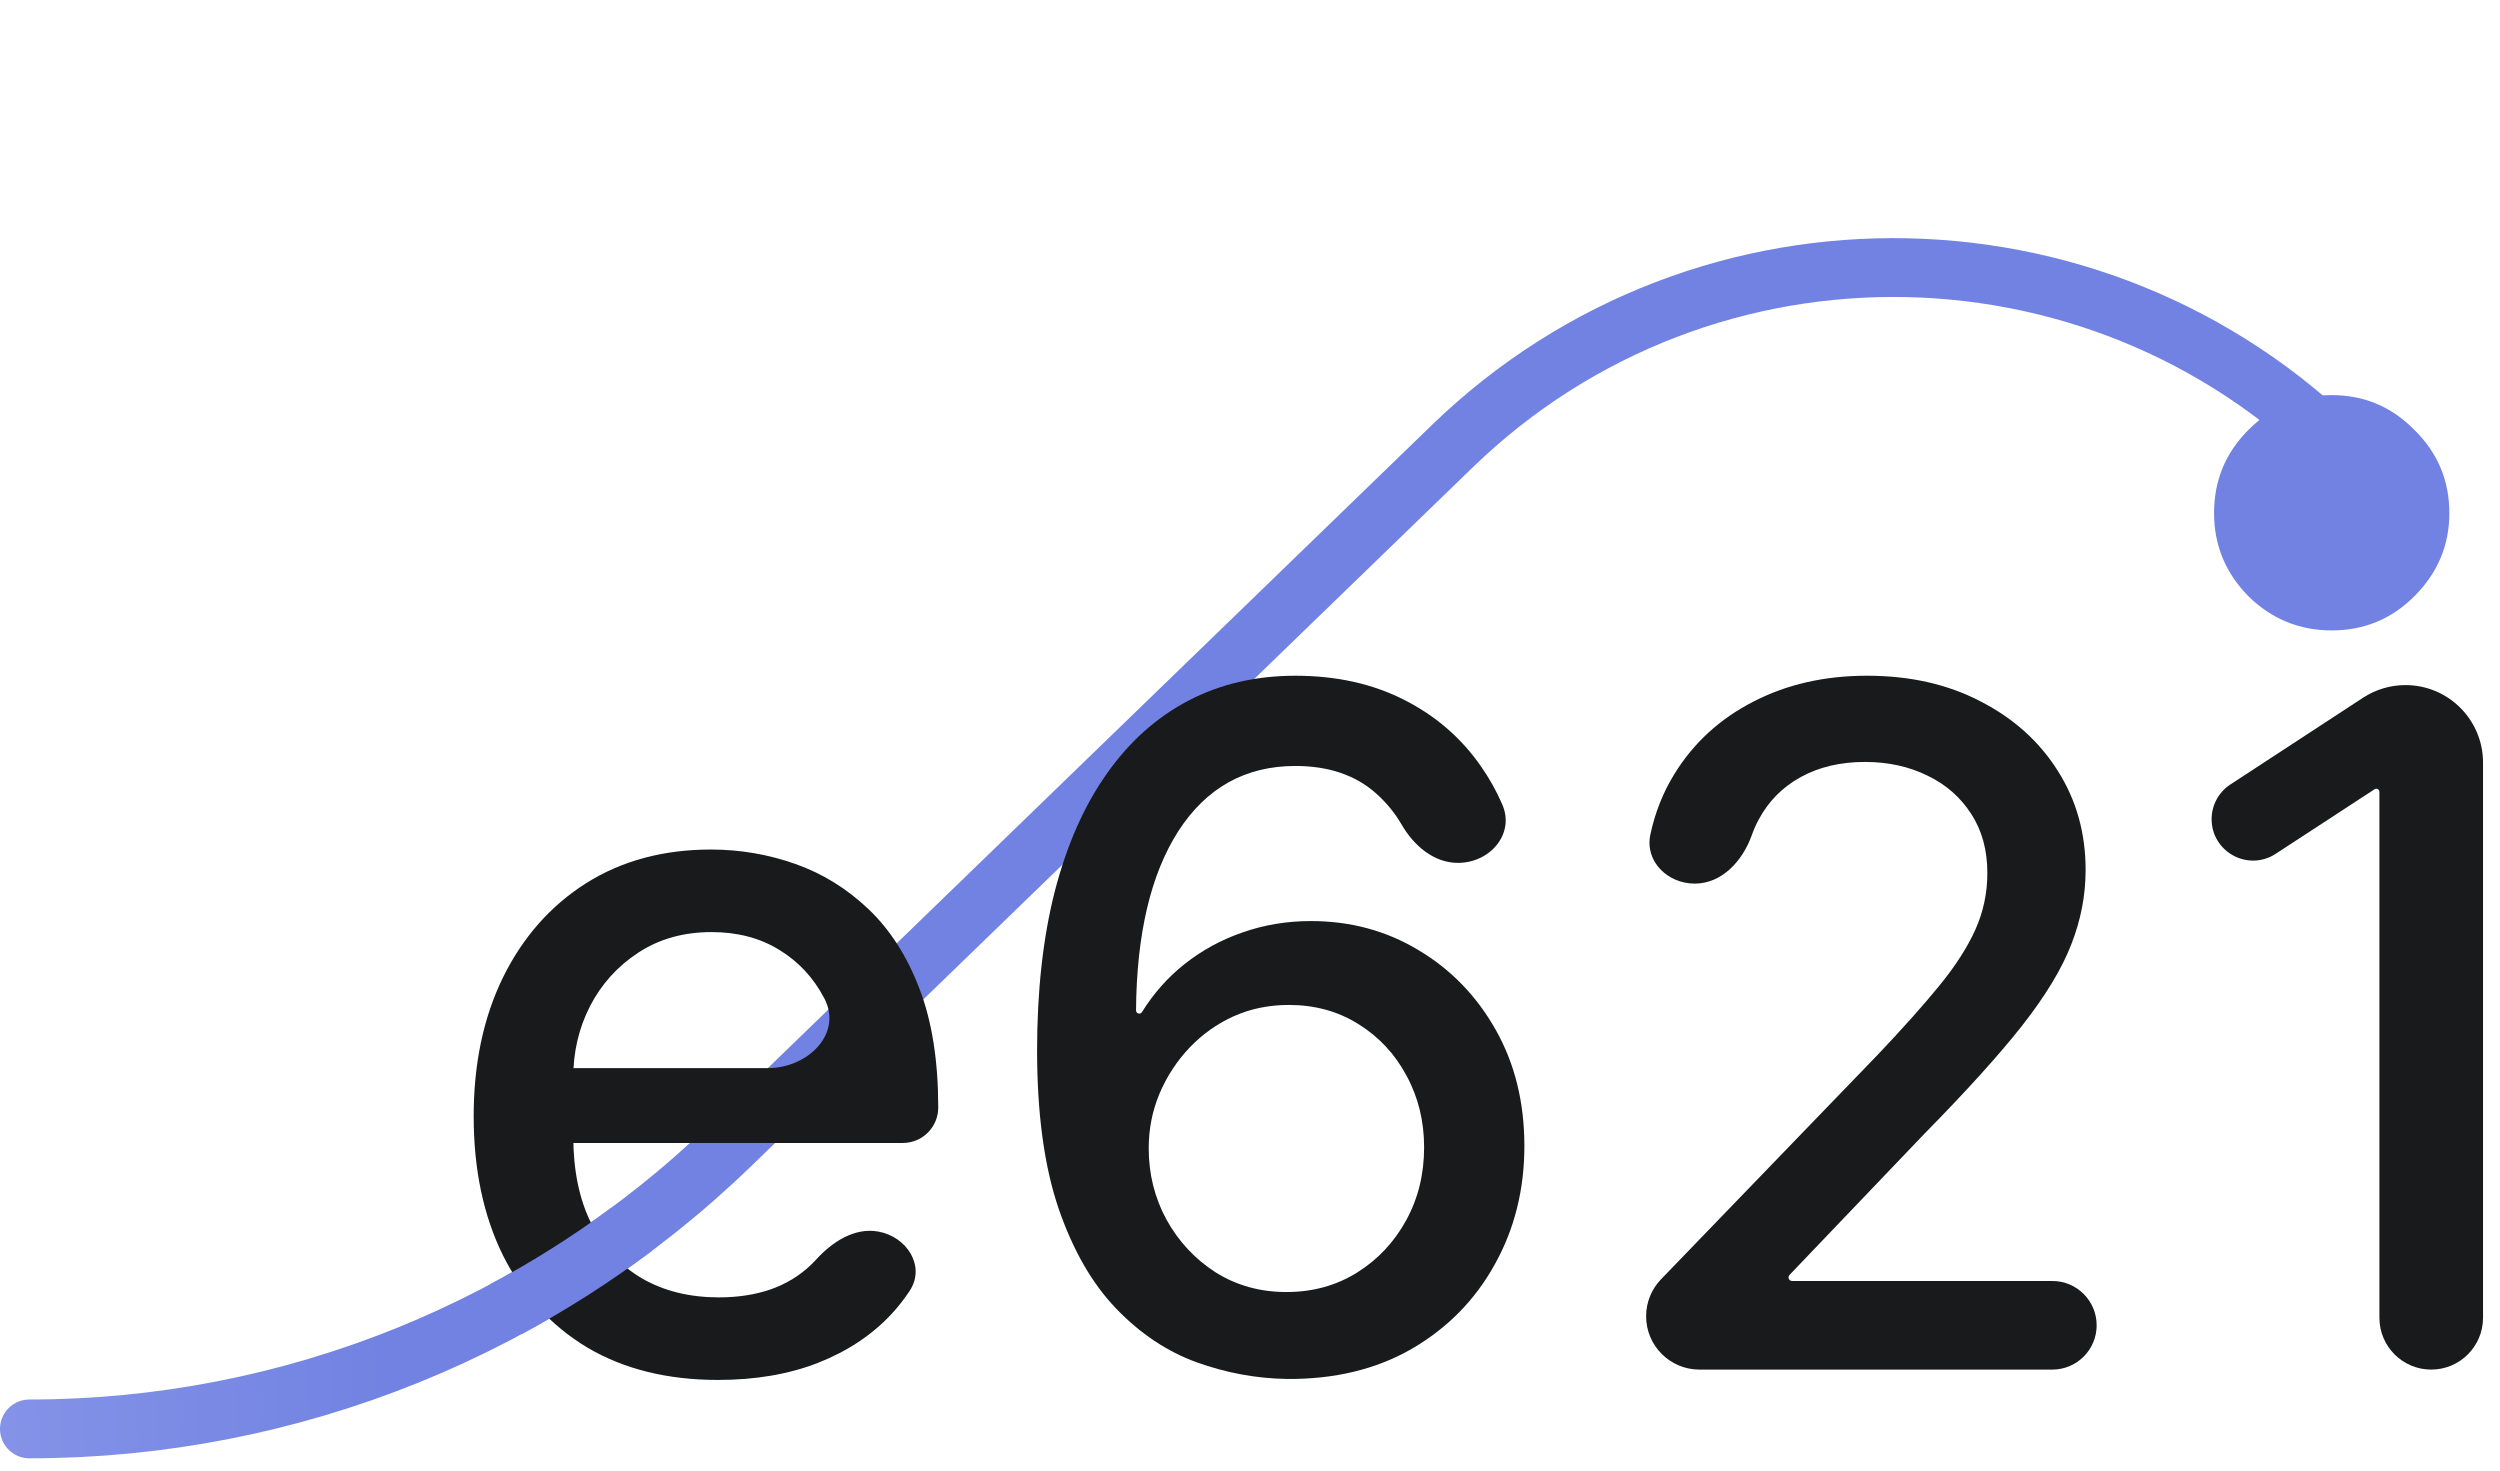
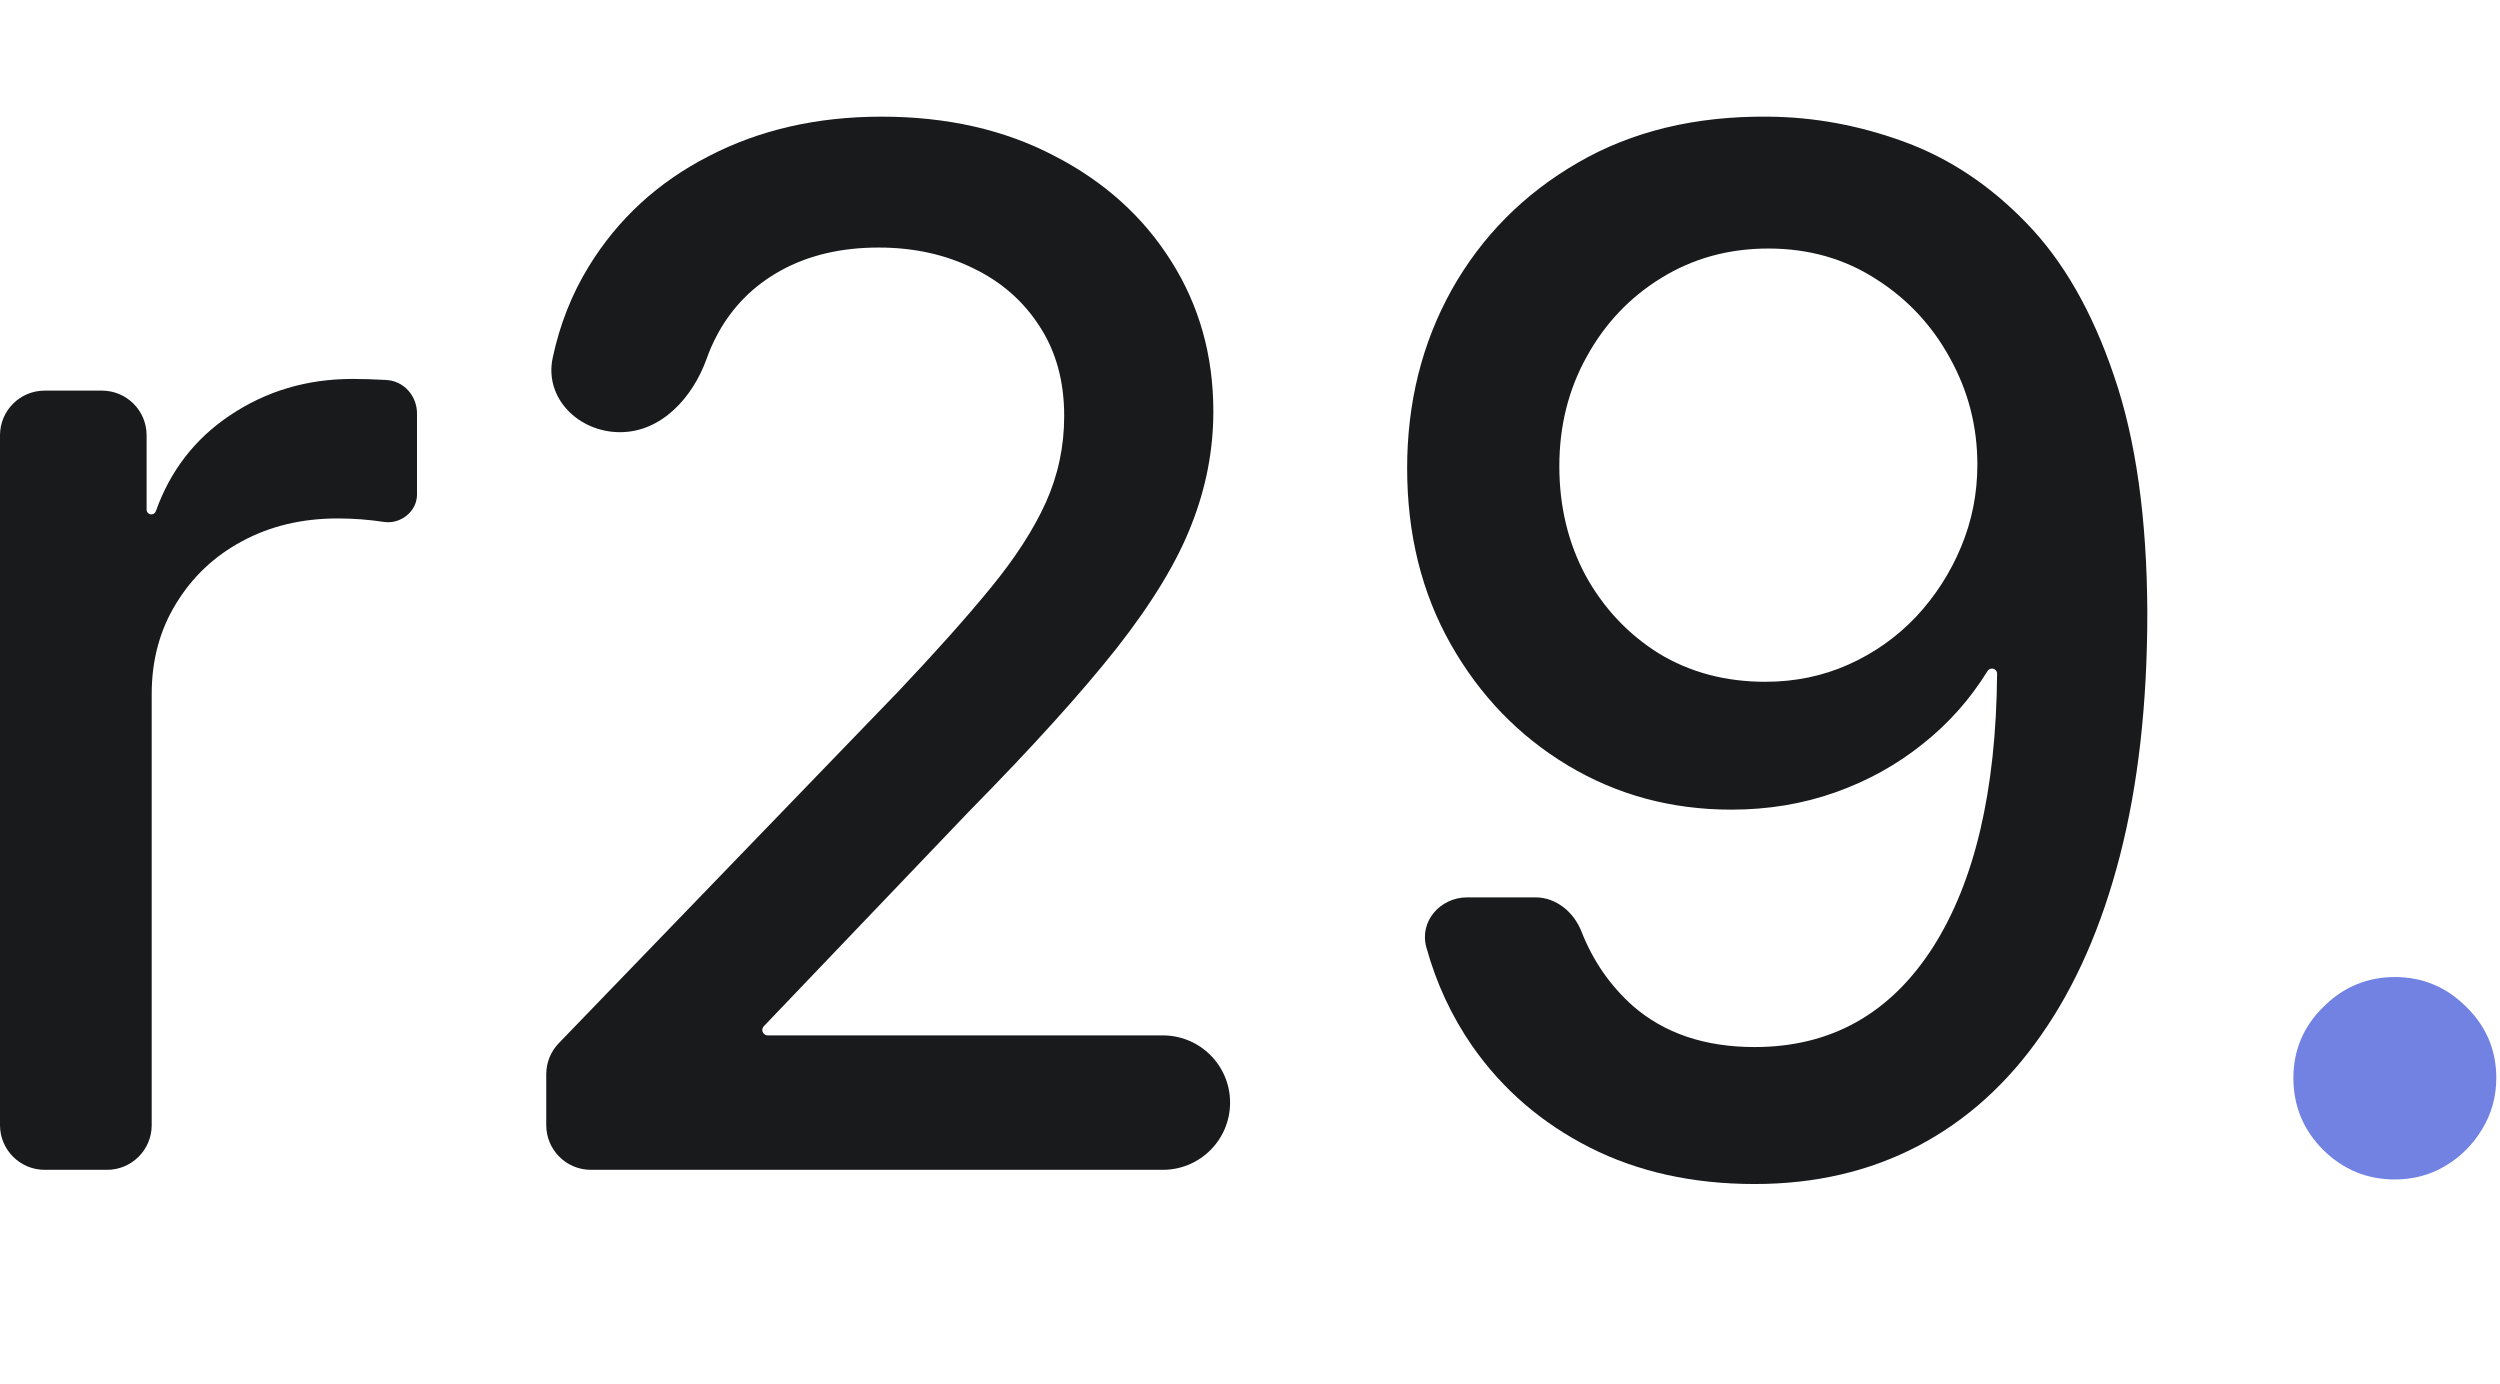
- <svg xmlns="http://www.w3.org/2000/svg" width="85" height="50" viewBox="0 0 85 50" fill="none">
-   <path d="M1 48.583C9.901 48.583 18.453 45.121 24.847 38.928L49.376 15.173C58.001 6.82 71.785 7.117 80.043 15.832" stroke="url(#paint0_linear_4932_477)" stroke-width="2" stroke-linecap="round" />
-   <path d="M81.787 23.293C83.243 23.293 84.423 24.473 84.423 25.928V44.804C84.423 45.777 83.634 46.566 82.661 46.566C81.688 46.566 80.9 45.777 80.9 44.804V26.921C80.9 26.863 80.853 26.816 80.795 26.816C80.774 26.816 80.754 26.822 80.737 26.833L77.374 29.029C76.437 29.641 75.195 28.969 75.195 27.85C75.195 27.375 75.435 26.932 75.833 26.672L80.345 23.722C80.774 23.442 81.275 23.293 81.787 23.293Z" fill="#181A1B" />
-   <path d="M57.781 46.566C56.78 46.566 55.968 45.754 55.968 44.752C55.968 44.283 56.15 43.831 56.477 43.493L63.843 35.861C64.684 34.975 65.377 34.198 65.923 33.531C66.476 32.857 66.888 32.217 67.161 31.611C67.434 31.005 67.57 30.361 67.57 29.679C67.57 28.906 67.388 28.24 67.025 27.679C66.661 27.111 66.165 26.675 65.536 26.372C64.907 26.062 64.199 25.906 63.411 25.906C62.578 25.906 61.851 26.077 61.229 26.418C60.608 26.759 60.131 27.24 59.798 27.861C59.706 28.031 59.627 28.209 59.561 28.396C59.251 29.268 58.547 30.043 57.621 30.043C56.696 30.043 55.92 29.284 56.112 28.378C56.27 27.633 56.54 26.949 56.923 26.327C57.574 25.266 58.468 24.444 59.604 23.861C60.741 23.27 62.032 22.975 63.479 22.975C64.942 22.975 66.229 23.266 67.343 23.85C68.464 24.425 69.339 25.213 69.968 26.213C70.597 27.206 70.911 28.327 70.911 29.577C70.911 30.441 70.748 31.285 70.423 32.111C70.104 32.937 69.548 33.857 68.752 34.872C67.957 35.88 66.851 37.103 65.434 38.543L60.843 43.348C60.821 43.371 60.809 43.401 60.809 43.432C60.809 43.5 60.863 43.554 60.931 43.554H69.781C70.612 43.554 71.286 44.228 71.286 45.06C71.286 45.891 70.612 46.566 69.781 46.566H57.781Z" fill="#181A1B" />
-   <path d="M43.749 46.884C42.712 46.868 41.689 46.679 40.681 46.316C39.681 45.952 38.772 45.346 37.954 44.497C37.136 43.649 36.48 42.509 35.988 41.077C35.503 39.645 35.261 37.857 35.261 35.713C35.261 33.683 35.462 31.88 35.863 30.304C36.272 28.728 36.859 27.399 37.624 26.316C38.389 25.225 39.314 24.395 40.397 23.827C41.48 23.259 42.696 22.975 44.045 22.975C45.431 22.975 46.662 23.247 47.738 23.793C48.814 24.338 49.685 25.092 50.352 26.054C50.639 26.464 50.882 26.898 51.079 27.356C51.511 28.355 50.659 29.338 49.571 29.338C48.749 29.338 48.07 28.75 47.657 28.039C47.422 27.634 47.127 27.276 46.772 26.963C46.075 26.35 45.166 26.043 44.045 26.043C42.34 26.043 41.011 26.785 40.056 28.27C39.122 29.734 38.645 31.762 38.625 34.354C38.624 34.414 38.673 34.463 38.734 34.463C38.772 34.463 38.807 34.443 38.827 34.411C39.222 33.775 39.704 33.231 40.272 32.781C40.863 32.312 41.522 31.952 42.249 31.702C42.984 31.444 43.757 31.316 44.568 31.316C45.916 31.316 47.136 31.645 48.227 32.304C49.325 32.956 50.2 33.857 50.852 35.009C51.503 36.16 51.829 37.478 51.829 38.963C51.829 40.448 51.492 41.793 50.818 42.997C50.151 44.202 49.212 45.156 47.999 45.861C46.787 46.558 45.371 46.899 43.749 46.884ZM43.738 43.929C44.632 43.929 45.431 43.709 46.136 43.27C46.84 42.831 47.397 42.24 47.806 41.497C48.215 40.755 48.42 39.925 48.42 39.009C48.42 38.115 48.219 37.3 47.818 36.566C47.424 35.831 46.878 35.247 46.181 34.816C45.492 34.384 44.704 34.168 43.818 34.168C43.143 34.168 42.518 34.297 41.943 34.554C41.374 34.812 40.874 35.168 40.443 35.622C40.011 36.077 39.67 36.6 39.42 37.191C39.177 37.774 39.056 38.391 39.056 39.043C39.056 39.914 39.257 40.721 39.658 41.463C40.068 42.206 40.624 42.804 41.329 43.259C42.041 43.706 42.844 43.929 43.738 43.929Z" fill="#181A1B" />
-   <path d="M24.411 46.918C22.692 46.918 21.211 46.55 19.968 45.816C18.733 45.073 17.779 44.032 17.105 42.691C16.438 41.342 16.105 39.763 16.105 37.952C16.105 36.164 16.438 34.588 17.105 33.225C17.779 31.861 18.718 30.797 19.923 30.032C21.135 29.266 22.552 28.884 24.173 28.884C25.157 28.884 26.112 29.047 27.036 29.372C27.961 29.698 28.79 30.209 29.525 30.907C30.26 31.604 30.839 32.509 31.264 33.622C31.688 34.728 31.9 36.073 31.9 37.657C31.9 38.322 31.361 38.861 30.695 38.861H19.298C18.595 38.861 18.025 38.291 18.025 37.588C18.025 36.885 18.595 36.316 19.298 36.316H26.109C27.468 36.316 28.659 35.143 28.025 33.941C27.661 33.244 27.15 32.694 26.491 32.293C25.839 31.891 25.074 31.691 24.195 31.691C23.241 31.691 22.407 31.925 21.695 32.395C20.991 32.857 20.445 33.463 20.059 34.213C19.68 34.956 19.491 35.763 19.491 36.634V38.622C19.491 39.789 19.695 40.782 20.105 41.6C20.521 42.418 21.101 43.043 21.843 43.475C22.586 43.899 23.453 44.111 24.445 44.111C25.089 44.111 25.677 44.02 26.207 43.838C26.737 43.649 27.195 43.369 27.582 42.997C27.638 42.943 27.692 42.887 27.745 42.829C28.296 42.222 29.054 41.728 29.861 41.873C30.841 42.05 31.477 43.053 30.931 43.886C30.746 44.169 30.535 44.437 30.298 44.691C29.639 45.395 28.809 45.944 27.809 46.338C26.817 46.725 25.684 46.918 24.411 46.918Z" fill="#181A1B" />
-   <path d="M76.442 20.268C77.233 21.045 78.178 21.434 79.278 21.434C80.379 21.434 81.317 21.045 82.093 20.268C82.883 19.477 83.278 18.535 83.278 17.445C83.278 16.339 82.883 15.398 82.093 14.621C81.317 13.829 80.379 13.434 79.278 13.434C78.178 13.434 77.233 13.829 76.442 14.621C75.666 15.398 75.278 16.339 75.278 17.445C75.278 18.535 75.666 19.477 76.442 20.268Z" fill="#7182E2" />
-   <path d="M20.76 41.082L22.166 42.529C20.757 43.585 19.277 44.531 17.737 45.36L16.66 43.669C18.083 42.91 19.454 42.046 20.76 41.082Z" fill="url(#paint1_linear_4932_477)" />
-   <defs>
-     <linearGradient id="paint0_linear_4932_477" x1="-61.722" y1="53.232" x2="13.278" y2="50.732" gradientUnits="userSpaceOnUse">
-       <stop stop-color="#DFE4FF" />
-       <stop offset="1" stop-color="#7182E2" />
-     </linearGradient>
-     <linearGradient id="paint1_linear_4932_477" x1="-61.722" y1="53.232" x2="13.278" y2="50.732" gradientUnits="userSpaceOnUse">
-       <stop stop-color="#DFE4FF" />
-       <stop offset="1" stop-color="#7182E2" />
-     </linearGradient>
-   </defs>
+ <svg xmlns="http://www.w3.org/2000/svg" width="56" height="31" viewBox="0 0 56 31" fill="none">
+   <path d="M53.645 26.42C53.024 26.42 52.489 26.2 52.042 25.761C51.596 25.314 51.372 24.776 51.372 24.147C51.372 23.526 51.596 22.996 52.042 22.556C52.489 22.109 53.024 21.886 53.645 21.886C54.266 21.886 54.8 22.109 55.247 22.556C55.694 22.996 55.917 23.526 55.917 24.147C55.917 24.564 55.812 24.946 55.599 25.295C55.395 25.636 55.122 25.909 54.781 26.113C54.44 26.318 54.062 26.42 53.645 26.42Z" fill="#7182E2" />
+   <path d="M39.6 2.613C40.637 2.62 41.66 2.81 42.668 3.181C43.675 3.552 44.584 4.158 45.395 4.999C46.213 5.84 46.865 6.976 47.35 8.408C47.842 9.832 48.092 11.605 48.1 13.726C48.1 15.764 47.895 17.579 47.486 19.17C47.077 20.753 46.49 22.09 45.725 23.181C44.967 24.272 44.047 25.101 42.963 25.67C41.88 26.238 40.66 26.522 39.304 26.522C37.918 26.522 36.687 26.249 35.611 25.704C34.535 25.158 33.66 24.404 32.986 23.442C32.519 22.77 32.173 22.029 31.95 21.219C31.789 20.637 32.261 20.101 32.866 20.101H34.392C34.859 20.101 35.253 20.43 35.424 20.864C35.682 21.522 36.066 22.078 36.577 22.533C37.281 23.147 38.191 23.454 39.304 23.454C41.009 23.454 42.338 22.711 43.293 21.226C44.233 19.756 44.714 17.711 44.735 15.093C44.736 15.029 44.684 14.976 44.62 14.976C44.579 14.976 44.541 14.998 44.52 15.032C44.132 15.66 43.651 16.202 43.077 16.658C42.493 17.128 41.838 17.492 41.111 17.749C40.384 18.007 39.607 18.136 38.781 18.136C37.441 18.136 36.221 17.806 35.122 17.147C34.024 16.488 33.149 15.582 32.497 14.431C31.846 13.28 31.52 11.965 31.52 10.488C31.52 9.018 31.853 7.685 32.52 6.488C33.194 5.291 34.134 4.344 35.338 3.647C36.55 2.942 37.971 2.598 39.6 2.613ZM39.611 5.567C38.725 5.567 37.925 5.787 37.213 6.226C36.509 6.658 35.952 7.245 35.543 7.988C35.134 8.723 34.929 9.541 34.929 10.442C34.929 11.344 35.126 12.162 35.52 12.897C35.922 13.624 36.467 14.204 37.156 14.636C37.853 15.06 38.649 15.272 39.543 15.272C40.209 15.272 40.831 15.143 41.406 14.886C41.982 14.628 42.486 14.272 42.918 13.817C43.35 13.355 43.687 12.832 43.929 12.249C44.172 11.666 44.293 11.052 44.293 10.408C44.293 9.552 44.088 8.757 43.679 8.022C43.278 7.287 42.725 6.696 42.02 6.249C41.316 5.795 40.512 5.567 39.611 5.567Z" fill="#181A1B" />
+   <path d="M13.236 26.204C12.683 26.204 12.236 25.756 12.236 25.204V24.063C12.236 23.803 12.336 23.555 12.516 23.368L20.111 15.5C20.951 14.613 21.645 13.837 22.19 13.17C22.743 12.496 23.156 11.856 23.429 11.25C23.701 10.644 23.838 10 23.838 9.318C23.838 8.545 23.656 7.878 23.292 7.318C22.929 6.75 22.433 6.314 21.804 6.011C21.175 5.7 20.467 5.545 19.679 5.545C18.846 5.545 18.118 5.716 17.497 6.056C16.876 6.397 16.398 6.878 16.065 7.5C15.974 7.67 15.895 7.848 15.829 8.034C15.518 8.906 14.815 9.681 13.889 9.681C12.963 9.681 12.188 8.922 12.38 8.017C12.538 7.272 12.808 6.588 13.19 5.966C13.842 4.905 14.736 4.083 15.872 3.5C17.008 2.909 18.3 2.613 19.747 2.613C21.209 2.613 22.497 2.905 23.611 3.488C24.732 4.064 25.607 4.852 26.236 5.852C26.864 6.844 27.179 7.966 27.179 9.216C27.179 10.079 27.016 10.924 26.69 11.75C26.372 12.575 25.815 13.496 25.02 14.511C24.224 15.519 23.118 16.742 21.701 18.181L17.11 22.987C17.089 23.01 17.076 23.04 17.076 23.071C17.076 23.138 17.131 23.193 17.198 23.193H26.048C26.88 23.193 27.554 23.867 27.554 24.698C27.554 25.53 26.88 26.204 26.048 26.204H13.236Z" fill="#181A1B" />
+   <path d="M1 26.204C0.448 26.204 0 25.756 0 25.204V9.75C0 9.197 0.448 8.75 1 8.75H2.284C2.836 8.75 3.284 9.197 3.284 9.75V11.416C3.284 11.475 3.332 11.522 3.39 11.522C3.435 11.522 3.476 11.493 3.491 11.451C3.813 10.545 4.365 9.831 5.148 9.306C5.958 8.761 6.875 8.488 7.898 8.488C8.11 8.488 8.36 8.496 8.648 8.511C9.046 8.531 9.341 8.865 9.341 9.264V11.079C9.341 11.451 8.982 11.741 8.614 11.693C8.265 11.64 7.917 11.613 7.568 11.613C6.765 11.613 6.049 11.784 5.42 12.125C4.799 12.458 4.307 12.924 3.943 13.522C3.58 14.113 3.398 14.787 3.398 15.545V25.204C3.398 25.756 2.95 26.204 2.398 26.204H1Z" fill="#181A1B" />
</svg>
